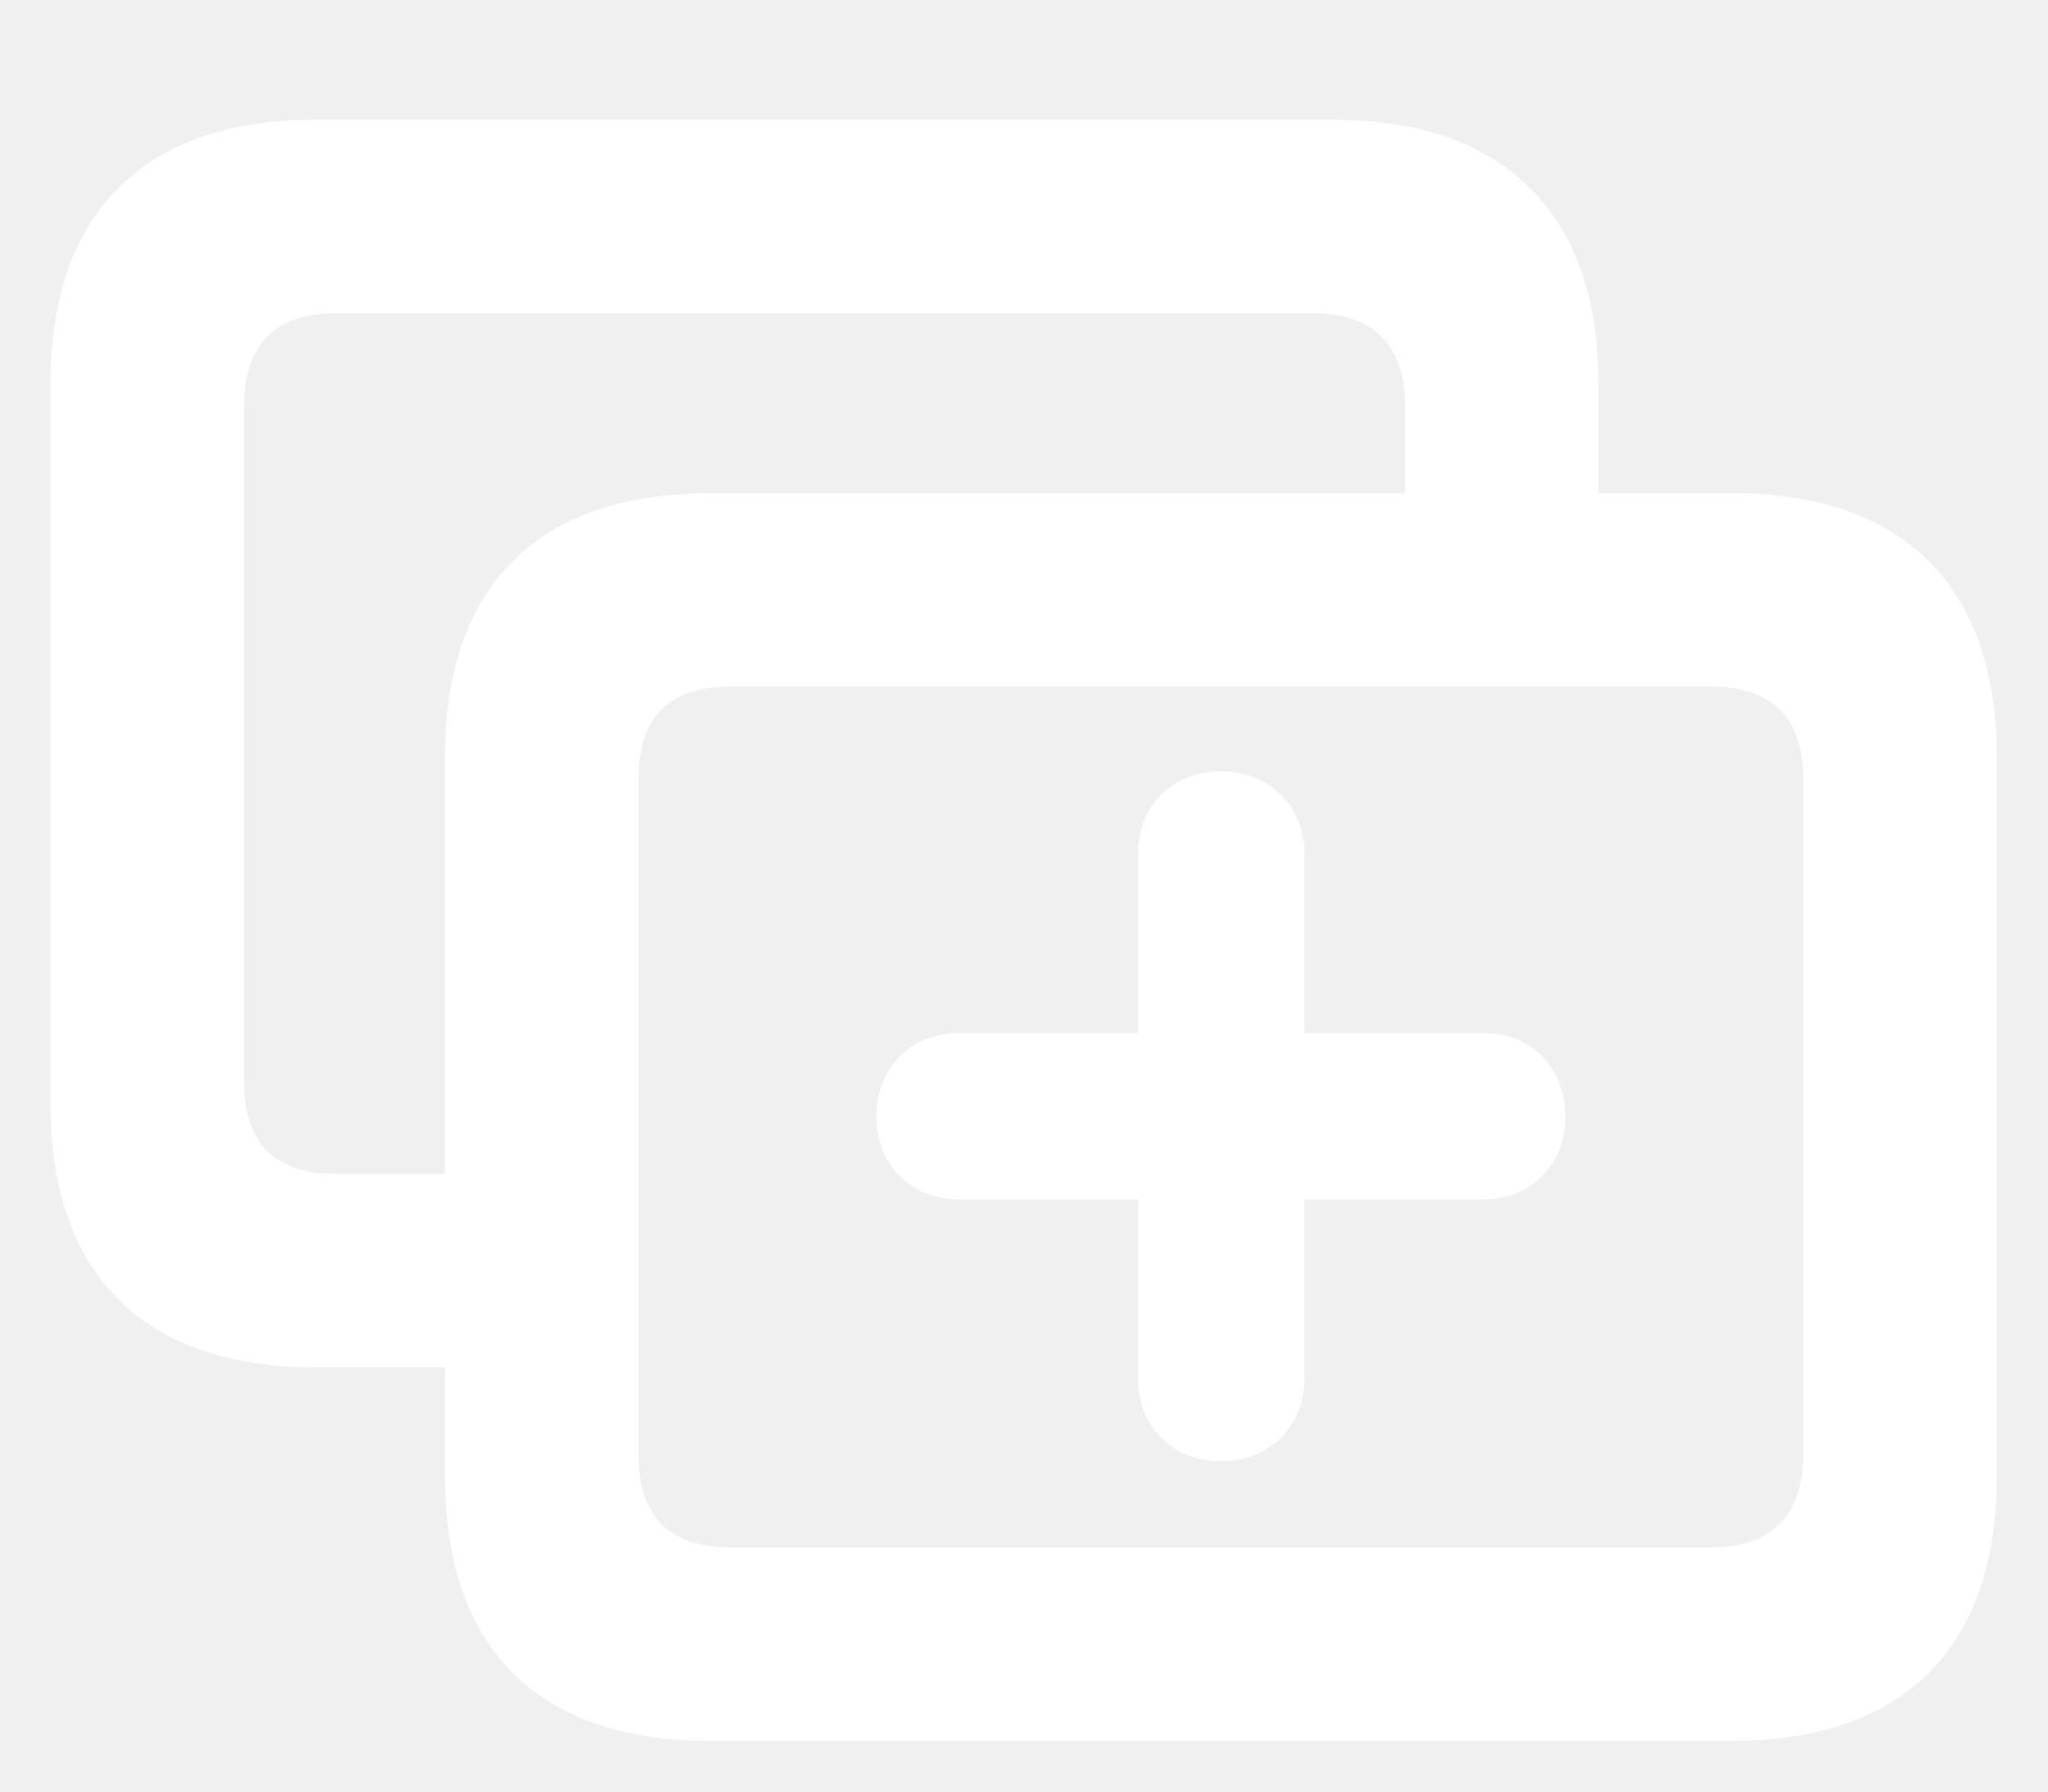
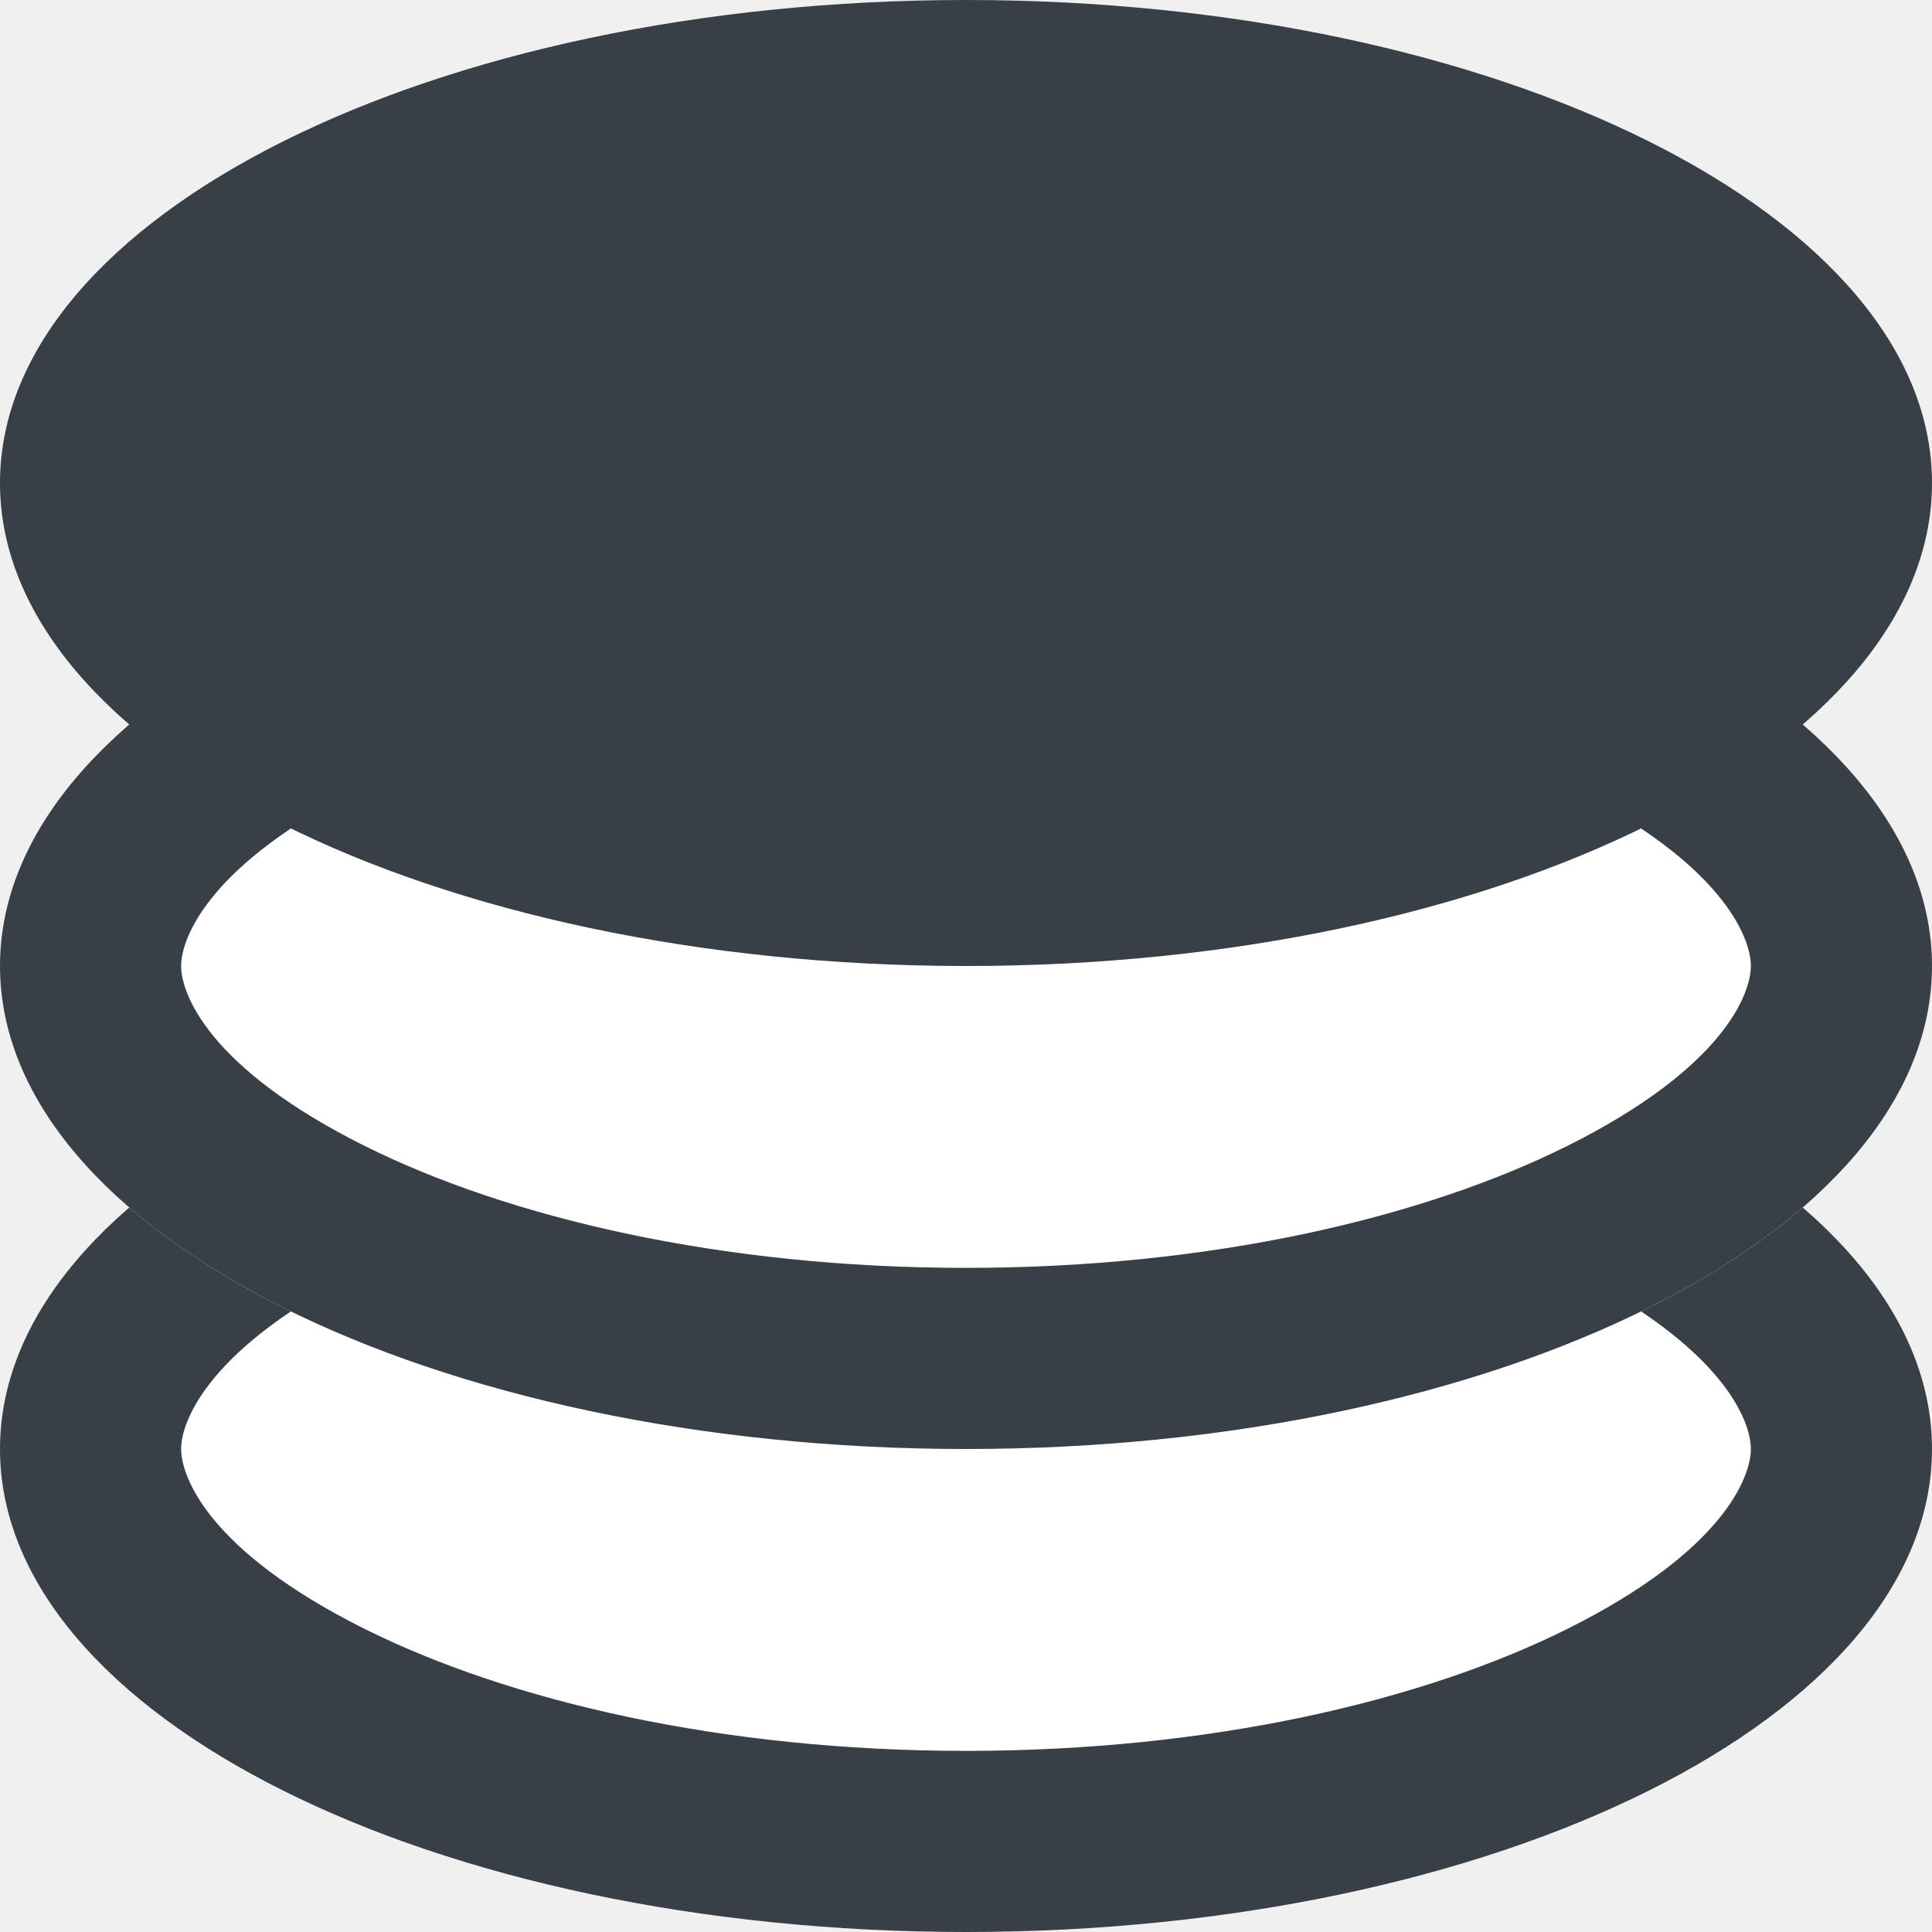
- <svg xmlns="http://www.w3.org/2000/svg" width="16" height="14" viewBox="0 0 16 14" fill="none">
-   <path d="M2.463 10.685H3.477V11.547C3.477 12.877 4.203 13.604 5.545 13.604H13.531C14.867 13.604 15.6 12.877 15.6 11.547V5.91C15.6 4.58 14.867 3.854 13.531 3.854H12.488V2.992C12.488 1.668 11.75 0.936 10.414 0.936H2.463C1.127 0.936 0.395 1.662 0.395 2.992V8.635C0.395 9.959 1.127 10.685 2.463 10.685ZM2.627 9.174C2.158 9.174 1.906 8.945 1.906 8.447V3.18C1.906 2.682 2.158 2.447 2.627 2.447H10.25C10.719 2.447 10.977 2.682 10.977 3.18V3.854H5.545C4.203 3.854 3.477 4.58 3.477 5.91V9.174H2.627ZM5.709 12.092C5.234 12.092 4.988 11.857 4.988 11.359V6.092C4.988 5.594 5.234 5.365 5.709 5.365H13.361C13.83 5.365 14.088 5.594 14.088 6.092V11.359C14.088 11.857 13.83 12.092 13.361 12.092H5.709ZM6.846 8.729C6.846 9.098 7.115 9.373 7.49 9.373H8.891V10.773C8.891 11.148 9.16 11.418 9.535 11.418C9.916 11.418 10.191 11.148 10.191 10.773V9.373H11.592C11.961 9.373 12.23 9.098 12.23 8.729C12.23 8.348 11.967 8.072 11.592 8.072H10.191V6.672C10.191 6.297 9.916 6.027 9.535 6.027C9.16 6.027 8.891 6.297 8.891 6.672V8.072H7.49C7.115 8.072 6.846 8.348 6.846 8.729Z" fill="#FFFFFF" />
+ <svg xmlns="http://www.w3.org/2000/svg" width="16" height="16" viewBox="0 0 16 16" fill="none">
+   <path d="M16 12C16 14.209 12.418 16 8 16C3.582 16 0 14.209 0 12C0 9.791 3.582 8 8 8C12.418 8 16 9.791 16 12Z" fill="white" />
+   <path fill-rule="evenodd" clip-rule="evenodd" d="M12.986 13.487C14.274 12.843 14.5 12.23 14.5 12C14.5 11.77 14.274 11.157 12.986 10.513C11.787 9.914 10.027 9.5 8 9.5C5.973 9.5 4.213 9.914 3.014 10.513C1.726 11.157 1.5 11.77 1.5 12C1.5 12.23 1.726 12.843 3.014 13.487C4.213 14.086 5.973 14.5 8 14.5C10.027 14.5 11.787 14.086 12.986 13.487ZM8 16C12.418 16 16 14.209 16 12C16 9.791 12.418 8 8 8C3.582 8 0 9.791 0 12C0 14.209 3.582 16 8 16Z" fill="#383F47" />
+   <path d="M16 8C16 10.209 12.418 12 8 12C3.582 12 0 10.209 0 8C0 5.791 3.582 4 8 4C12.418 4 16 5.791 16 8Z" fill="white" />
+   <path fill-rule="evenodd" clip-rule="evenodd" d="M12.986 9.487C14.274 8.843 14.5 8.23 14.5 8C14.5 7.77 14.274 7.157 12.986 6.513C11.787 5.914 10.027 5.5 8 5.5C5.973 5.5 4.213 5.914 3.014 6.513C1.726 7.157 1.5 7.77 1.5 8C1.5 8.23 1.726 8.843 3.014 9.487C4.213 10.086 5.973 10.5 8 10.5C10.027 10.5 11.787 10.086 12.986 9.487ZM8 12C12.418 12 16 10.209 16 8C16 5.791 12.418 4 8 4C3.582 4 0 5.791 0 8C0 10.209 3.582 12 8 12Z" fill="#383F47" />
+   <path d="M16 4C16 6.209 12.418 8 8 8C3.582 8 0 6.209 0 4C0 1.791 3.582 0 8 0C12.418 0 16 1.791 16 4Z" fill="#383F47" />
</svg>
